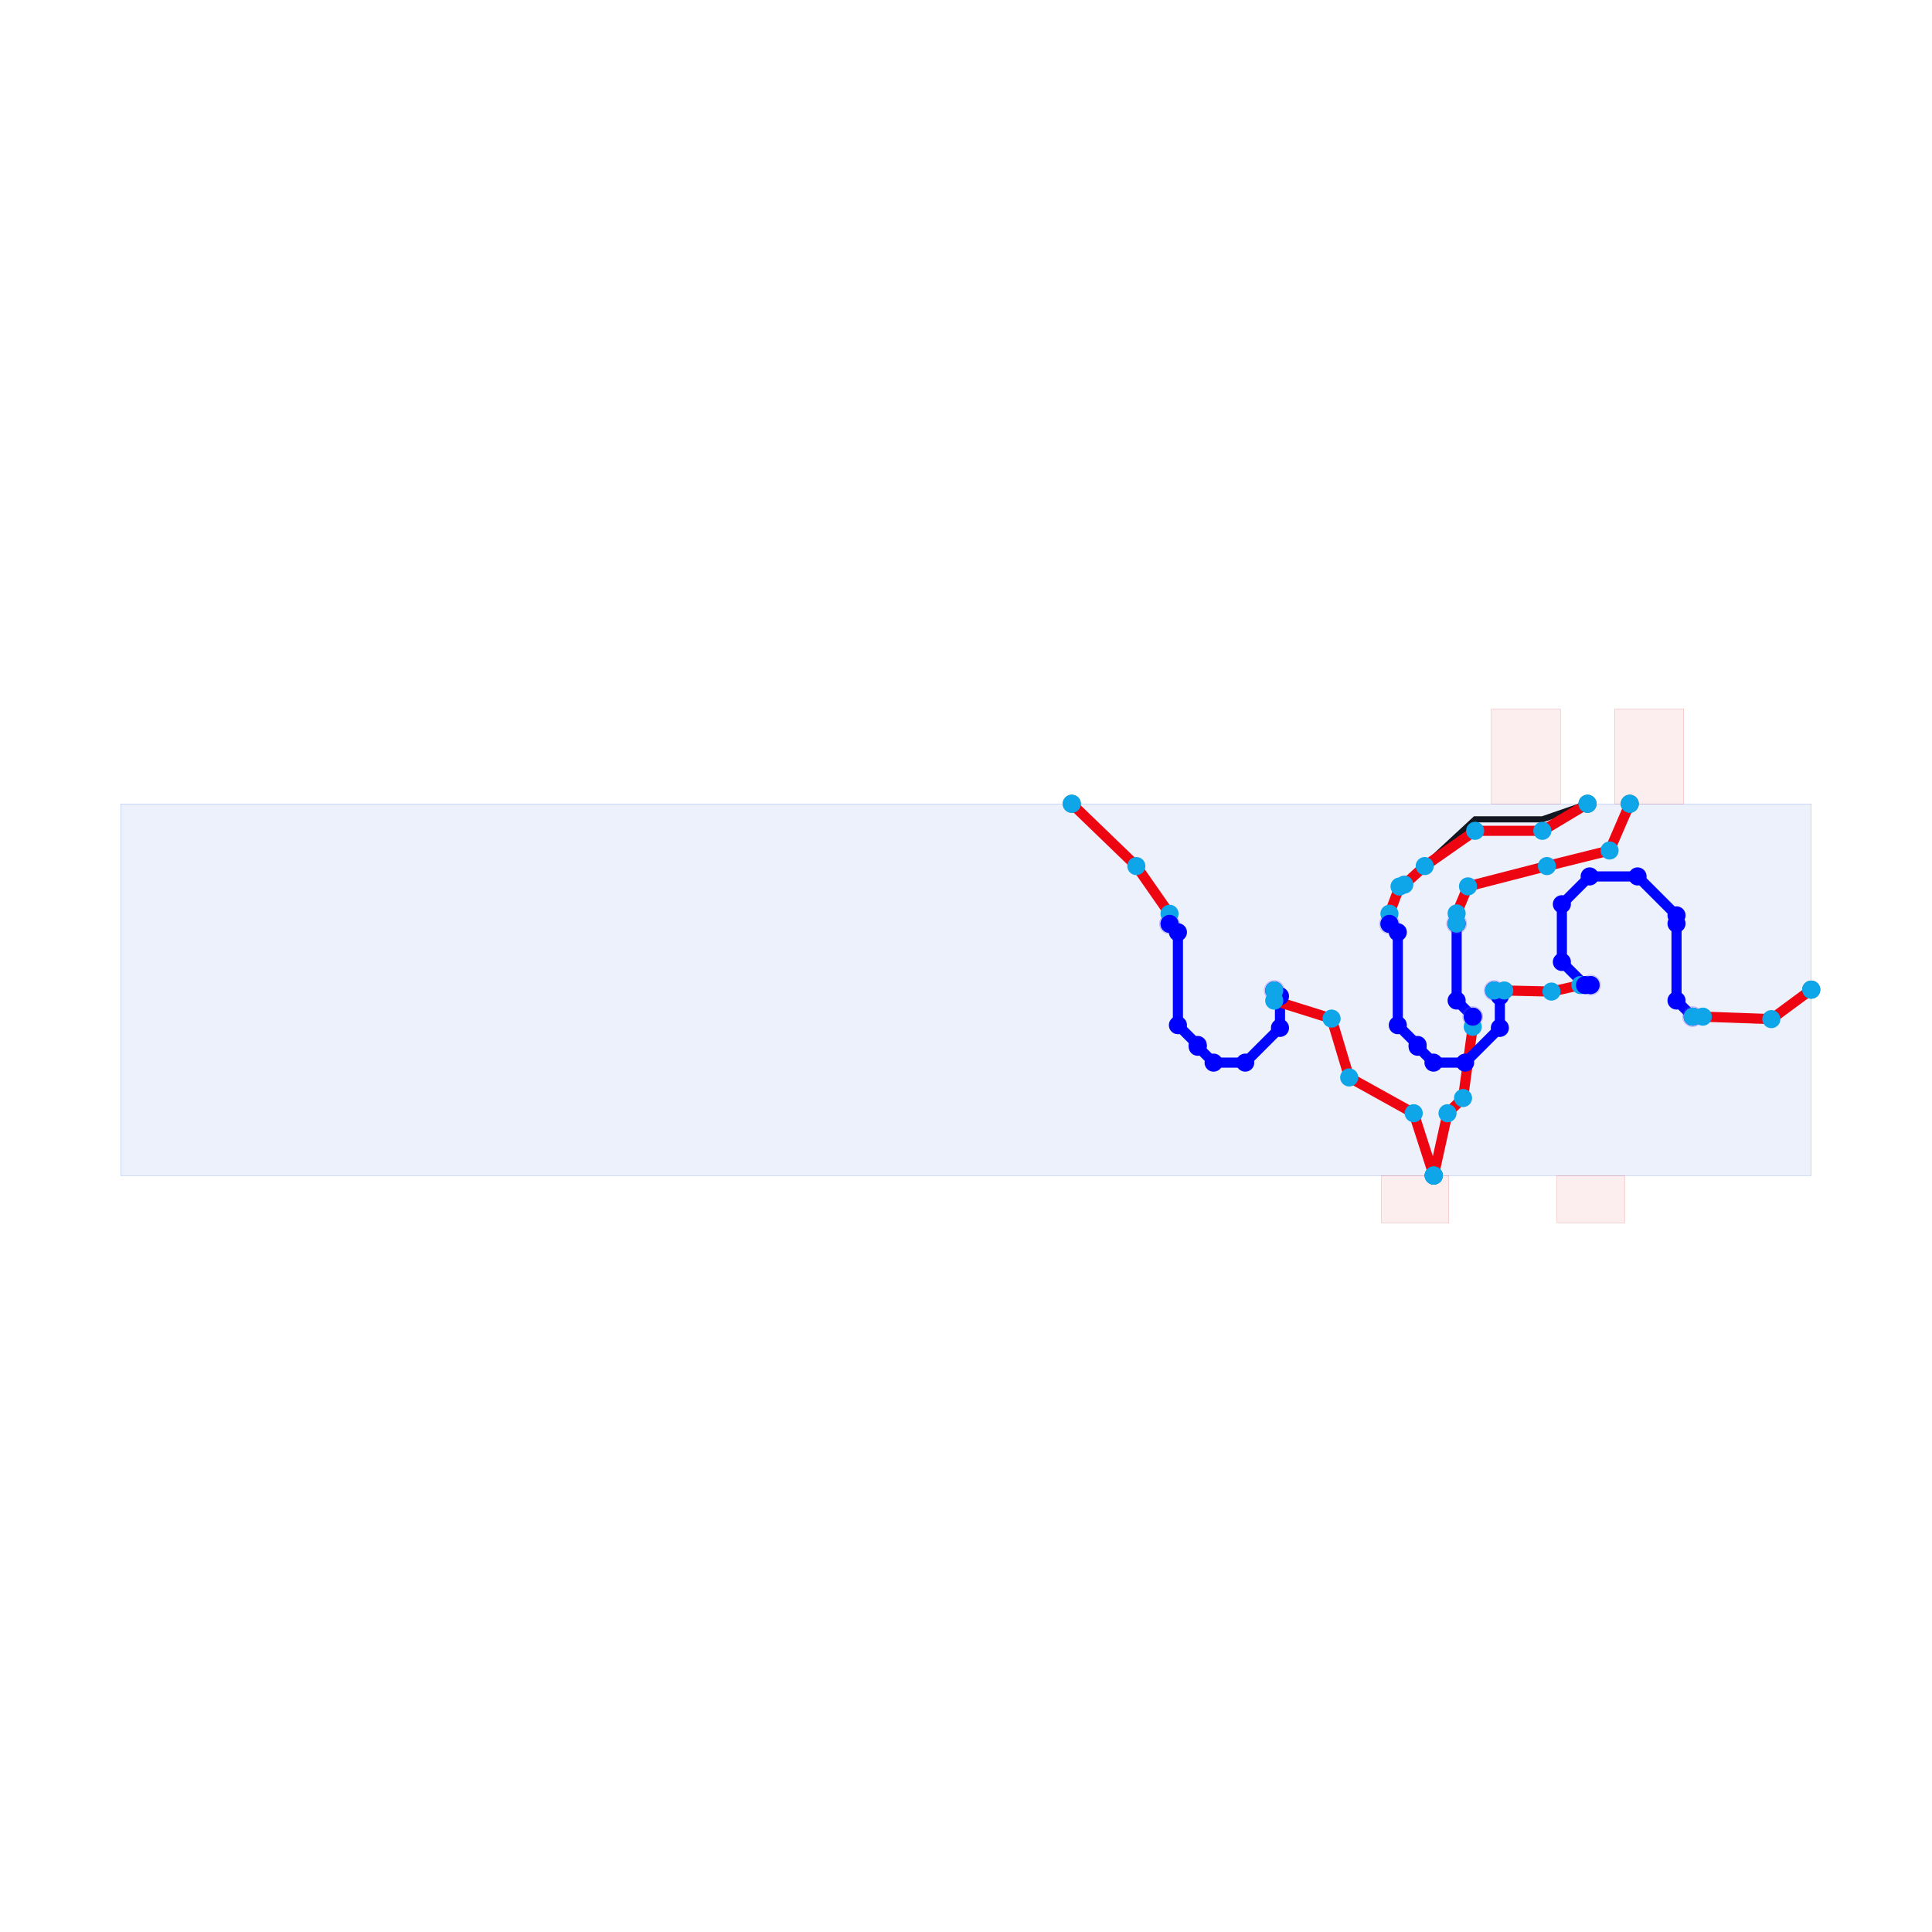
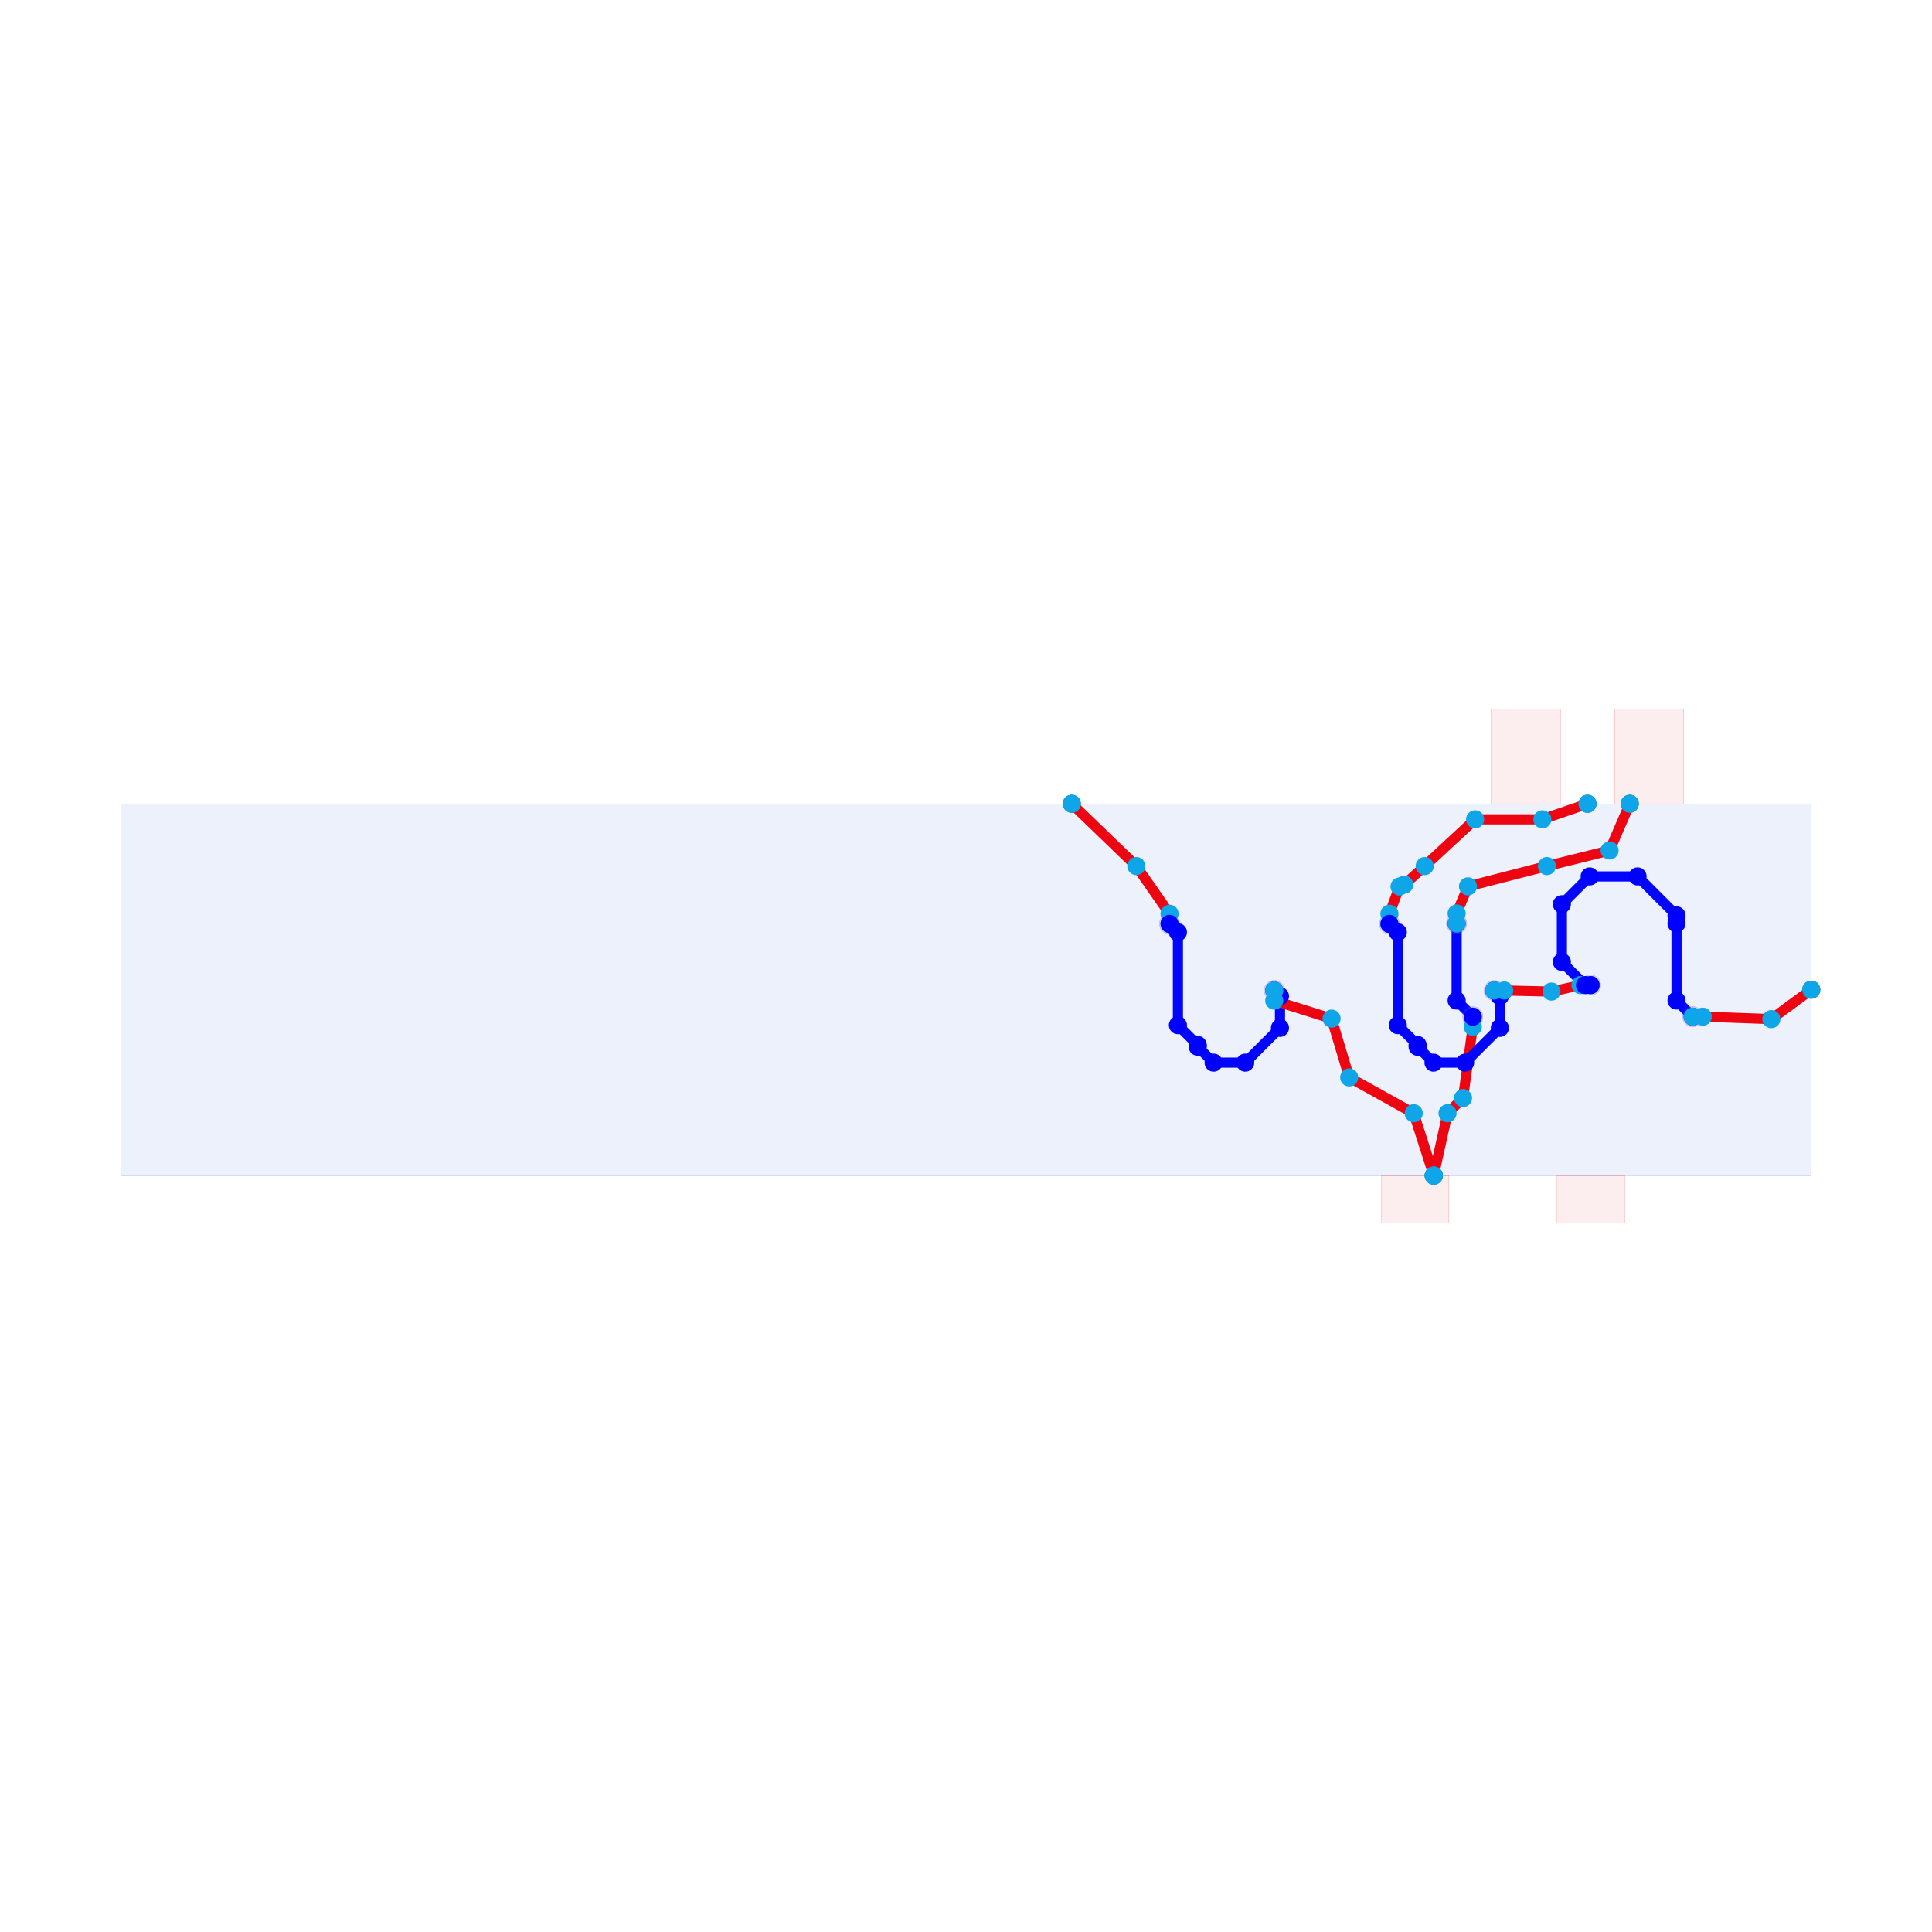
<svg xmlns="http://www.w3.org/2000/svg" width="640" height="640" viewBox="0 0 640 640">
  <rect width="100%" height="100%" fill="white" />
  <g>
    <polyline data-points="-8.879999999999999,-0.6999999999999993 -7.924901772727273,-1.621615999999999 -7.433696000000001,-2.3268299999999993 -7.433696000000001,-2.476829999999999" data-type="line" data-label="original:source_net_3_mst2" points="355.042,266.261 376.428,286.897 387.426,302.688 387.426,306.047" fill="none" stroke="#111111" stroke-width="2.015" />
  </g>
  <g>
    <polyline data-points="-7.433696000000001,-2.476829999999999 -7.433696000000001,-2.476829999999999 -7.3098410000000005,-2.6006849999999995 -7.3098410000000005,-3.9754009999999993 -7.016725000000001,-4.268516999999999 -7.016725000000001,-4.2946979999999995 -6.781825,-4.529597999999999 -6.313949000000001,-4.529597999999999 -5.799901000000001,-4.015549999999999 -5.799901000000001,-3.5469049999999993 -5.884591,-3.462214999999999" data-type="line" data-label="original:source_net_3_mst2" points="387.426,306.047 387.426,306.047 390.199,308.82 390.199,339.601 396.763,346.164 396.763,346.751 402.022,352.01 412.499,352.01 424.009,340.5 424.009,330.007 422.112,328.11" fill="none" stroke="#111111" stroke-width="2.015" />
  </g>
  <g>
    <polyline data-points="-5.884591,-3.462214999999999 -5.884591,-3.462214999999999 -5.884591,-3.612214999999999 -5.036552500000001,-3.878383999999999 -4.7757527500000005,-4.748496599999999 -3.821291113636364,-5.278383999999999 -3.525,-6.199999999999999" data-type="line" data-label="original:source_net_3_mst2" points="422.112,328.11 422.112,328.11 422.112,331.469 441.101,337.429 446.94,356.912 468.312,368.776 474.946,389.412" fill="none" stroke="#111111" stroke-width="2.015" />
  </g>
  <g>
    <polyline data-points="-3.525,-6.199999999999999 -3.3210709467650634,-5.278383999999999 -3.0916698750000013,-5.05343775 -2.947796000000001,-3.9994499999999995 -2.947796000000001,-3.849449999999999" data-type="line" data-label="original:source_net_1_mst0" points="474.946,389.412 479.512,368.776 484.649,363.74 487.87,340.14 487.87,336.781" fill="none" stroke="#111111" stroke-width="2.015" />
  </g>
  <g>
    <polyline data-points="-2.947796000000001,-3.849449999999999 -2.947796000000001,-3.849449999999999 -3.186370000000001,-3.6108759999999993 -3.186370000000001,-2.4724619999999993" data-type="line" data-label="original:source_net_1_mst0" points="487.87,336.781 487.87,336.781 482.528,331.439 482.528,305.949" fill="none" stroke="#111111" stroke-width="2.015" />
  </g>
  <g>
    <polyline data-points="-3.186370000000001,-2.4724619999999993 -3.186370000000001,-2.4724619999999993 -3.186370000000001,-2.3224619999999994 -3.0184467349088733,-1.9220379999999992 -1.85081465909091,-1.621615999999999 -0.9236363636363647,-1.391211999999999 -0.6250000000000001,-0.6999999999999993" data-type="line" data-label="original:source_net_1_mst0" points="482.528,305.949 482.528,305.949 482.528,302.59 486.288,293.624 512.433,286.897 533.193,281.738 539.88,266.261" fill="none" stroke="#111111" stroke-width="2.015" />
  </g>
  <g>
    <polyline data-points="-1.25,-0.6999999999999993 -1.9181818181818189,-0.9304039999999992 -2.912727272727273,-0.9304039999999992 -3.658635863636364,-1.621615999999999 -3.9607158262688764,-1.8963044999999994 -4.031048063692449,-1.9242224999999993 -4.1805910000000015,-2.3268299999999993 -4.1805910000000015,-2.476829999999999" data-type="line" data-label="original:source_net_0_mst2" points="525.886,266.261 510.924,271.42 488.655,271.42 471.954,286.897 465.19,293.048 463.615,293.673 460.267,302.688 460.267,306.047" fill="none" stroke="#111111" stroke-width="2.015" />
  </g>
  <g>
    <polyline data-points="-4.1805910000000015,-2.476829999999999 -4.1805910000000015,-2.476829999999999 -4.056736000000001,-2.6006849999999995 -4.056736000000001,-3.9754009999999993 -3.763620000000001,-4.268516999999999 -3.763620000000001,-4.2946979999999995 -3.528720000000001,-4.529597999999999 -3.0608440000000012,-4.529597999999999 -2.546796000000001,-4.015549999999999 -2.546796000000001,-3.5469049999999993 -2.631486000000001,-3.462214999999999" data-type="line" data-label="original:source_net_0_mst2" points="460.267,306.047 460.267,306.047 463.04,308.82 463.04,339.601 469.603,346.164 469.603,346.751 474.863,352.01 485.339,352.01 496.849,340.5 496.849,330.007 494.953,328.11" fill="none" stroke="#111111" stroke-width="2.015" />
  </g>
  <g>
    <polyline data-points="-2.631486000000001,-3.462214999999999 -2.631486000000001,-3.462214999999999 -2.481486000000001,-3.462214999999999 -1.783447500000001,-3.4783839999999993 -1.3546310000000001,-3.382293999999999 -1.2046310000000002,-3.3822939999999995" data-type="line" data-label="original:source_net_0_mst2" points="494.953,328.11 494.953,328.11 498.311,328.11 513.941,328.472 523.543,326.321 526.902,326.321" fill="none" stroke="#111111" stroke-width="2.015" />
  </g>
  <g>
    <polyline data-points="-1.2046310000000002,-3.3822939999999995 -1.2046310000000002,-3.3822939999999995 -1.2870760000000003,-3.3822939999999995 -1.6294860000000002,-3.0398839999999994 -1.6294860000000002,-2.186051999999999 -1.2182640000000002,-1.7748299999999992 -0.5096720000000002,-1.7748299999999992 0.06673499999999977,-2.3512369999999994 0.06673499999999977,-2.4724619999999993 0.06673499999999977,-3.6108759999999993 0.3053089999999998,-3.849449999999999" data-type="line" data-label="original:source_net_0_mst2" points="526.902,326.321 526.902,326.321 525.055,326.321 517.389,318.654 517.389,299.536 526.596,290.328 542.462,290.328 555.369,303.234 555.369,305.949 555.369,331.439 560.711,336.781" fill="none" stroke="#111111" stroke-width="2.015" />
  </g>
  <g>
    <polyline data-points="0.3053089999999998,-3.849449999999999 0.3053089999999998,-3.849449999999999 0.45530899999999974,-3.849449999999999 1.4696575000000003,-3.885837666666666 2.0600000000000023,-3.4499999999999993" data-type="line" data-label="original:source_net_0_mst2" points="560.711,336.781 560.711,336.781 564.069,336.781 586.782,337.596 600,327.837" fill="none" stroke="#111111" stroke-width="2.015" />
  </g>
  <g>
    <polyline data-points="-8.879999999999999,-0.6999999999999993 -7.924901772727273,-1.621615999999999 -7.433696000000001,-2.3268299999999993 -7.433696000000001,-2.476829999999999" data-type="line" data-label="source_net_3_mst2" points="355.042,266.261 376.428,286.897 387.426,302.688 387.426,306.047" fill="none" stroke="#FF0000" stroke-width="3.359" />
  </g>
  <g>
    <polyline data-points="-7.433696000000001,-2.476829999999999 -7.433696000000001,-2.476829999999999 -7.3098410000000005,-2.6006849999999995 -7.3098410000000005,-3.9754009999999993 -7.016725000000001,-4.268516999999999 -7.016725000000001,-4.2946979999999995 -6.781825,-4.529597999999999 -6.313949000000001,-4.529597999999999 -5.799901000000001,-4.015549999999999 -5.799901000000001,-3.5469049999999993 -5.884591,-3.462214999999999" data-type="line" data-label="source_net_3_mst2" points="387.426,306.047 387.426,306.047 390.199,308.82 390.199,339.601 396.763,346.164 396.763,346.751 402.022,352.01 412.499,352.01 424.009,340.5 424.009,330.007 422.112,328.11" fill="none" stroke="#0000FF" stroke-width="3.359" />
  </g>
  <g>
    <polyline data-points="-5.884591,-3.462214999999999 -5.884591,-3.462214999999999 -5.884591,-3.612214999999999 -5.036552500000001,-3.878383999999999 -4.7757527500000005,-4.748496599999999 -3.821291113636364,-5.278383999999999 -3.525,-6.199999999999999" data-type="line" data-label="source_net_3_mst2" points="422.112,328.11 422.112,328.11 422.112,331.469 441.101,337.429 446.94,356.912 468.312,368.776 474.946,389.412" fill="none" stroke="#FF0000" stroke-width="3.359" />
  </g>
  <g>
    <polyline data-points="-3.525,-6.199999999999999 -3.3210709467650634,-5.278383999999999 -3.0916698750000013,-5.05343775 -2.947796000000001,-3.9994499999999995 -2.947796000000001,-3.849449999999999" data-type="line" data-label="source_net_1_mst0" points="474.946,389.412 479.512,368.776 484.649,363.74 487.87,340.14 487.87,336.781" fill="none" stroke="#FF0000" stroke-width="3.359" />
  </g>
  <g>
    <polyline data-points="-2.947796000000001,-3.849449999999999 -2.947796000000001,-3.849449999999999 -3.186370000000001,-3.6108759999999993 -3.186370000000001,-2.4724619999999993" data-type="line" data-label="source_net_1_mst0" points="487.87,336.781 487.87,336.781 482.528,331.439 482.528,305.949" fill="none" stroke="#0000FF" stroke-width="3.359" />
  </g>
  <g>
    <polyline data-points="-3.186370000000001,-2.4724619999999993 -3.186370000000001,-2.4724619999999993 -3.186370000000001,-2.3224619999999994 -3.0184467349088733,-1.9220379999999992 -1.85081465909091,-1.621615999999999 -0.9236363636363647,-1.391211999999999 -0.6250000000000001,-0.6999999999999993" data-type="line" data-label="source_net_1_mst0" points="482.528,305.949 482.528,305.949 482.528,302.59 486.288,293.624 512.433,286.897 533.193,281.738 539.88,266.261" fill="none" stroke="#FF0000" stroke-width="3.359" />
  </g>
  <g>
-     <polyline data-points="-1.25,-0.6999999999999993 -1.9181818181818189,-1.0999999999999992 -2.912727272727273,-1.0999999999999992 -3.658635863636364,-1.621615999999999 -3.9607158262688764,-1.8963044999999994 -4.031048063692449,-1.9242224999999993 -4.1805910000000015,-2.3268299999999993 -4.1805910000000015,-2.476829999999999" data-type="line" data-label="source_net_0_mst2" points="525.886,266.261 510.924,275.218 488.655,275.218 471.954,286.897 465.19,293.048 463.615,293.673 460.267,302.688 460.267,306.047" fill="none" stroke="#FF0000" stroke-width="3.359" />
+     <polyline data-points="-1.25,-0.6999999999999993 -1.9181818181818189,-0.9304039999999992 -2.912727272727273,-0.9304039999999992 -3.658635863636364,-1.621615999999999 -3.9607158262688764,-1.8963044999999994 -4.031048063692449,-1.9242224999999993 -4.1805910000000015,-2.3268299999999993 -4.1805910000000015,-2.476829999999999" data-type="line" data-label="source_net_0_mst2" points="525.886,266.261 510.924,271.42 488.655,271.42 471.954,286.897 465.19,293.048 463.615,293.673 460.267,302.688 460.267,306.047" fill="none" stroke="#FF0000" stroke-width="3.359" />
  </g>
  <g>
    <polyline data-points="-4.1805910000000015,-2.476829999999999 -4.1805910000000015,-2.476829999999999 -4.056736000000001,-2.6006849999999995 -4.056736000000001,-3.9754009999999993 -3.763620000000001,-4.268516999999999 -3.763620000000001,-4.2946979999999995 -3.528720000000001,-4.529597999999999 -3.0608440000000012,-4.529597999999999 -2.546796000000001,-4.015549999999999 -2.546796000000001,-3.5469049999999993 -2.631486000000001,-3.462214999999999" data-type="line" data-label="source_net_0_mst2" points="460.267,306.047 460.267,306.047 463.04,308.82 463.04,339.601 469.603,346.164 469.603,346.751 474.863,352.01 485.339,352.01 496.849,340.5 496.849,330.007 494.953,328.11" fill="none" stroke="#0000FF" stroke-width="3.359" />
  </g>
  <g>
    <polyline data-points="-2.631486000000001,-3.462214999999999 -2.631486000000001,-3.462214999999999 -2.481486000000001,-3.462214999999999 -1.783447500000001,-3.4783839999999993 -1.3546310000000001,-3.382293999999999 -1.2046310000000002,-3.3822939999999995" data-type="line" data-label="source_net_0_mst2" points="494.953,328.11 494.953,328.11 498.311,328.11 513.941,328.472 523.543,326.321 526.902,326.321" fill="none" stroke="#FF0000" stroke-width="3.359" />
  </g>
  <g>
    <polyline data-points="-1.2046310000000002,-3.3822939999999995 -1.2046310000000002,-3.3822939999999995 -1.2870760000000003,-3.3822939999999995 -1.6294860000000002,-3.0398839999999994 -1.6294860000000002,-2.186051999999999 -1.2182640000000002,-1.7748299999999992 -0.5096720000000002,-1.7748299999999992 0.06673499999999977,-2.3512369999999994 0.06673499999999977,-2.4724619999999993 0.06673499999999977,-3.6108759999999993 0.3053089999999998,-3.849449999999999" data-type="line" data-label="source_net_0_mst2" points="526.902,326.321 526.902,326.321 525.055,326.321 517.389,318.654 517.389,299.536 526.596,290.328 542.462,290.328 555.369,303.234 555.369,305.949 555.369,331.439 560.711,336.781" fill="none" stroke="#0000FF" stroke-width="3.359" />
  </g>
  <g>
    <polyline data-points="0.3053089999999998,-3.849449999999999 0.3053089999999998,-3.849449999999999 0.45530899999999974,-3.849449999999999 1.4696575000000003,-3.885837666666666 2.0600000000000023,-3.4499999999999993" data-type="line" data-label="source_net_0_mst2" points="560.711,336.781 560.711,336.781 564.069,336.781 586.782,337.596 600,327.837" fill="none" stroke="#FF0000" stroke-width="3.359" />
  </g>
  <g>
    <rect data-type="rect" data-label="cmn_2" data-x="-10.444999999999999" data-y="-3.4499999999999993" x="40" y="266.261" width="560" height="123.151" fill="rgba(29, 78, 216, 0.08)" stroke="#1d4ed8" stroke-width="0.045" />
  </g>
  <g>
    <rect data-type="rect" data-label="obstacle:rect:0" data-x="-0.3375" data-y="0" x="534.842" y="234.914" width="22.951" height="31.347" fill="rgba(220, 38, 38, 0.08)" stroke="#dc2626" stroke-width="0.045" />
  </g>
  <g>
    <rect data-type="rect" data-label="obstacle:rect:1" data-x="-1.2" data-y="-6.55" x="515.81" y="389.412" width="22.391" height="15.674" fill="rgba(220, 38, 38, 0.08)" stroke="#dc2626" stroke-width="0.045" />
  </g>
  <g>
    <rect data-type="rect" data-label="obstacle:rect:2" data-x="-3.8" data-y="-6.55" x="457.593" y="389.412" width="22.391" height="15.674" fill="rgba(220, 38, 38, 0.08)" stroke="#dc2626" stroke-width="0.045" />
  </g>
  <g>
    <rect data-type="rect" data-label="obstacle:rect:3" data-x="-2.1625" data-y="0" x="493.978" y="234.914" width="22.951" height="31.347" fill="rgba(220, 38, 38, 0.08)" stroke="#dc2626" stroke-width="0.045" />
  </g>
  <circle data-type="circle" data-label="" data-x="-7.433696000000001" data-y="-2.476829999999999" cx="387.426" cy="306.047" r="3.359" fill="rgba(124, 58, 237, 0.2)" stroke="#7c3aed" stroke-width="0.045" />
  <circle data-type="circle" data-label="" data-x="-5.884591" data-y="-3.462214999999999" cx="422.112" cy="328.11" r="3.359" fill="rgba(124, 58, 237, 0.2)" stroke="#7c3aed" stroke-width="0.045" />
  <circle data-type="circle" data-label="" data-x="-2.947796000000001" data-y="-3.849449999999999" cx="487.87" cy="336.781" r="3.359" fill="rgba(124, 58, 237, 0.2)" stroke="#7c3aed" stroke-width="0.045" />
  <circle data-type="circle" data-label="" data-x="-3.186370000000001" data-y="-2.4724619999999993" cx="482.528" cy="305.949" r="3.359" fill="rgba(124, 58, 237, 0.2)" stroke="#7c3aed" stroke-width="0.045" />
  <circle data-type="circle" data-label="" data-x="-4.1805910000000015" data-y="-2.476829999999999" cx="460.267" cy="306.047" r="3.359" fill="rgba(124, 58, 237, 0.2)" stroke="#7c3aed" stroke-width="0.045" />
  <circle data-type="circle" data-label="" data-x="-2.631486000000001" data-y="-3.462214999999999" cx="494.953" cy="328.11" r="3.359" fill="rgba(124, 58, 237, 0.2)" stroke="#7c3aed" stroke-width="0.045" />
  <circle data-type="circle" data-label="" data-x="-1.2046310000000002" data-y="-3.3822939999999995" cx="526.902" cy="326.321" r="3.359" fill="rgba(124, 58, 237, 0.2)" stroke="#7c3aed" stroke-width="0.045" />
  <circle data-type="circle" data-label="" data-x="0.3053089999999998" data-y="-3.849449999999999" cx="560.711" cy="336.781" r="3.359" fill="rgba(124, 58, 237, 0.2)" stroke="#7c3aed" stroke-width="0.045" />
  <g>
    <circle data-type="point" data-label="source_net_3_mst2" data-x="-8.879999999999999" data-y="-0.6999999999999993" cx="355.042" cy="266.261" r="3" fill="#0f766e" />
  </g>
  <g>
    <circle data-type="point" data-label="source_net_3_mst2" data-x="-3.525" data-y="-6.199999999999999" cx="474.946" cy="389.412" r="3" fill="#0f766e" />
  </g>
  <g>
    <circle data-type="point" data-label="source_net_1_mst0" data-x="-3.525" data-y="-6.199999999999999" cx="474.946" cy="389.412" r="3" fill="#0f766e" />
  </g>
  <g>
    <circle data-type="point" data-label="source_net_1_mst0" data-x="-0.625" data-y="-0.6999999999999996" cx="539.88" cy="266.261" r="3" fill="#0f766e" />
  </g>
  <g>
    <circle data-type="point" data-label="source_net_0_mst2" data-x="-1.25" data-y="-0.6999999999999993" cx="525.886" cy="266.261" r="3" fill="#0f766e" />
  </g>
  <g>
    <circle data-type="point" data-label="source_net_0_mst2" data-x="2.0599999999999987" data-y="-3.4499999999999993" cx="600" cy="327.837" r="3" fill="#0f766e" />
  </g>
  <g>
    <circle data-type="point" data-label="" data-x="-8.879999999999999" data-y="-0.6999999999999993" cx="355.042" cy="266.261" r="3" fill="#0ea5e9" />
  </g>
  <g>
    <circle data-type="point" data-label="" data-x="-7.924901772727273" data-y="-1.621615999999999" cx="376.428" cy="286.897" r="3" fill="#0ea5e9" />
  </g>
  <g>
    <circle data-type="point" data-label="" data-x="-7.433696000000001" data-y="-2.3268299999999993" cx="387.426" cy="302.688" r="3" fill="#0ea5e9" />
  </g>
  <g>
    <circle data-type="point" data-label="" data-x="-7.433696000000001" data-y="-2.476829999999999" cx="387.426" cy="306.047" r="3" fill="#0ea5e9" />
  </g>
  <g>
    <circle data-type="point" data-label="" data-x="-7.433696000000001" data-y="-2.476829999999999" cx="387.426" cy="306.047" r="3" fill="#0000FF" />
  </g>
  <g>
    <circle data-type="point" data-label="" data-x="-7.3098410000000005" data-y="-2.6006849999999995" cx="390.199" cy="308.82" r="3" fill="#0000FF" />
  </g>
  <g>
    <circle data-type="point" data-label="" data-x="-7.3098410000000005" data-y="-3.9754009999999993" cx="390.199" cy="339.601" r="3" fill="#0000FF" />
  </g>
  <g>
    <circle data-type="point" data-label="" data-x="-7.016725000000001" data-y="-4.268516999999999" cx="396.763" cy="346.164" r="3" fill="#0000FF" />
  </g>
  <g>
    <circle data-type="point" data-label="" data-x="-7.016725000000001" data-y="-4.2946979999999995" cx="396.763" cy="346.751" r="3" fill="#0000FF" />
  </g>
  <g>
    <circle data-type="point" data-label="" data-x="-6.781825" data-y="-4.529597999999999" cx="402.022" cy="352.01" r="3" fill="#0000FF" />
  </g>
  <g>
    <circle data-type="point" data-label="" data-x="-6.313949000000001" data-y="-4.529597999999999" cx="412.499" cy="352.01" r="3" fill="#0000FF" />
  </g>
  <g>
    <circle data-type="point" data-label="" data-x="-5.799901000000001" data-y="-4.015549999999999" cx="424.009" cy="340.5" r="3" fill="#0000FF" />
  </g>
  <g>
    <circle data-type="point" data-label="" data-x="-5.799901000000001" data-y="-3.5469049999999993" cx="424.009" cy="330.007" r="3" fill="#0000FF" />
  </g>
  <g>
    <circle data-type="point" data-label="" data-x="-5.884591" data-y="-3.462214999999999" cx="422.112" cy="328.11" r="3" fill="#0000FF" />
  </g>
  <g>
    <circle data-type="point" data-label="" data-x="-5.884591" data-y="-3.462214999999999" cx="422.112" cy="328.11" r="3" fill="#0ea5e9" />
  </g>
  <g>
    <circle data-type="point" data-label="" data-x="-5.884591" data-y="-3.612214999999999" cx="422.112" cy="331.469" r="3" fill="#0ea5e9" />
  </g>
  <g>
    <circle data-type="point" data-label="" data-x="-5.036552500000001" data-y="-3.878383999999999" cx="441.101" cy="337.429" r="3" fill="#0ea5e9" />
  </g>
  <g>
    <circle data-type="point" data-label="" data-x="-4.7757527500000005" data-y="-4.748496599999999" cx="446.94" cy="356.912" r="3" fill="#0ea5e9" />
  </g>
  <g>
    <circle data-type="point" data-label="" data-x="-3.821291113636364" data-y="-5.278383999999999" cx="468.312" cy="368.776" r="3" fill="#0ea5e9" />
  </g>
  <g>
    <circle data-type="point" data-label="" data-x="-3.525" data-y="-6.199999999999999" cx="474.946" cy="389.412" r="3" fill="#0ea5e9" />
  </g>
  <g>
    <circle data-type="point" data-label="" data-x="-3.525" data-y="-6.199999999999999" cx="474.946" cy="389.412" r="3" fill="#0ea5e9" />
  </g>
  <g>
    <circle data-type="point" data-label="" data-x="-3.3210709467650634" data-y="-5.278383999999999" cx="479.512" cy="368.776" r="3" fill="#0ea5e9" />
  </g>
  <g>
    <circle data-type="point" data-label="" data-x="-3.0916698750000013" data-y="-5.05343775" cx="484.649" cy="363.74" r="3" fill="#0ea5e9" />
  </g>
  <g>
    <circle data-type="point" data-label="" data-x="-2.947796000000001" data-y="-3.9994499999999995" cx="487.87" cy="340.14" r="3" fill="#0ea5e9" />
  </g>
  <g>
    <circle data-type="point" data-label="" data-x="-2.947796000000001" data-y="-3.849449999999999" cx="487.87" cy="336.781" r="3" fill="#0ea5e9" />
  </g>
  <g>
    <circle data-type="point" data-label="" data-x="-2.947796000000001" data-y="-3.849449999999999" cx="487.87" cy="336.781" r="3" fill="#0000FF" />
  </g>
  <g>
    <circle data-type="point" data-label="" data-x="-3.186370000000001" data-y="-3.6108759999999993" cx="482.528" cy="331.439" r="3" fill="#0000FF" />
  </g>
  <g>
    <circle data-type="point" data-label="" data-x="-3.186370000000001" data-y="-2.4724619999999993" cx="482.528" cy="305.949" r="3" fill="#0000FF" />
  </g>
  <g>
    <circle data-type="point" data-label="" data-x="-3.186370000000001" data-y="-2.4724619999999993" cx="482.528" cy="305.949" r="3" fill="#0ea5e9" />
  </g>
  <g>
    <circle data-type="point" data-label="" data-x="-3.186370000000001" data-y="-2.3224619999999994" cx="482.528" cy="302.59" r="3" fill="#0ea5e9" />
  </g>
  <g>
    <circle data-type="point" data-label="" data-x="-3.0184467349088733" data-y="-1.9220379999999992" cx="486.288" cy="293.624" r="3" fill="#0ea5e9" />
  </g>
  <g>
    <circle data-type="point" data-label="" data-x="-1.85081465909091" data-y="-1.621615999999999" cx="512.433" cy="286.897" r="3" fill="#0ea5e9" />
  </g>
  <g>
    <circle data-type="point" data-label="" data-x="-0.9236363636363647" data-y="-1.391211999999999" cx="533.193" cy="281.738" r="3" fill="#0ea5e9" />
  </g>
  <g>
    <circle data-type="point" data-label="" data-x="-0.6250000000000001" data-y="-0.6999999999999993" cx="539.88" cy="266.261" r="3" fill="#0ea5e9" />
  </g>
  <g>
    <circle data-type="point" data-label="" data-x="-1.25" data-y="-0.6999999999999993" cx="525.886" cy="266.261" r="3" fill="#0ea5e9" />
  </g>
  <g>
-     <circle data-type="point" data-label="" data-x="-1.9181818181818189" data-y="-1.0999999999999992" cx="510.924" cy="275.218" r="3" fill="#0ea5e9" />
-   </g>
-   <g>
-     <circle data-type="point" data-label="" data-x="-2.912727272727273" data-y="-1.0999999999999992" cx="488.655" cy="275.218" r="3" fill="#0ea5e9" />
+     <circle data-type="point" data-label="" data-x="-1.9181818181818189" data-y="-0.9304039999999992" cx="510.924" cy="271.42" r="3" fill="#0ea5e9" />
+   </g>
+   <g>
+     <circle data-type="point" data-label="" data-x="-2.912727272727273" data-y="-0.9304039999999992" cx="488.655" cy="271.42" r="3" fill="#0ea5e9" />
  </g>
  <g>
    <circle data-type="point" data-label="" data-x="-3.658635863636364" data-y="-1.621615999999999" cx="471.954" cy="286.897" r="3" fill="#0ea5e9" />
  </g>
  <g>
    <circle data-type="point" data-label="" data-x="-3.9607158262688764" data-y="-1.8963044999999994" cx="465.19" cy="293.048" r="3" fill="#0ea5e9" />
  </g>
  <g>
    <circle data-type="point" data-label="" data-x="-4.031048063692449" data-y="-1.9242224999999993" cx="463.615" cy="293.673" r="3" fill="#0ea5e9" />
  </g>
  <g>
    <circle data-type="point" data-label="" data-x="-4.1805910000000015" data-y="-2.3268299999999993" cx="460.267" cy="302.688" r="3" fill="#0ea5e9" />
  </g>
  <g>
    <circle data-type="point" data-label="" data-x="-4.1805910000000015" data-y="-2.476829999999999" cx="460.267" cy="306.047" r="3" fill="#0ea5e9" />
  </g>
  <g>
    <circle data-type="point" data-label="" data-x="-4.1805910000000015" data-y="-2.476829999999999" cx="460.267" cy="306.047" r="3" fill="#0000FF" />
  </g>
  <g>
    <circle data-type="point" data-label="" data-x="-4.056736000000001" data-y="-2.6006849999999995" cx="463.04" cy="308.82" r="3" fill="#0000FF" />
  </g>
  <g>
    <circle data-type="point" data-label="" data-x="-4.056736000000001" data-y="-3.9754009999999993" cx="463.04" cy="339.601" r="3" fill="#0000FF" />
  </g>
  <g>
    <circle data-type="point" data-label="" data-x="-3.763620000000001" data-y="-4.268516999999999" cx="469.603" cy="346.164" r="3" fill="#0000FF" />
  </g>
  <g>
    <circle data-type="point" data-label="" data-x="-3.763620000000001" data-y="-4.2946979999999995" cx="469.603" cy="346.751" r="3" fill="#0000FF" />
  </g>
  <g>
    <circle data-type="point" data-label="" data-x="-3.528720000000001" data-y="-4.529597999999999" cx="474.863" cy="352.01" r="3" fill="#0000FF" />
  </g>
  <g>
    <circle data-type="point" data-label="" data-x="-3.0608440000000012" data-y="-4.529597999999999" cx="485.339" cy="352.01" r="3" fill="#0000FF" />
  </g>
  <g>
    <circle data-type="point" data-label="" data-x="-2.546796000000001" data-y="-4.015549999999999" cx="496.849" cy="340.5" r="3" fill="#0000FF" />
  </g>
  <g>
    <circle data-type="point" data-label="" data-x="-2.546796000000001" data-y="-3.5469049999999993" cx="496.849" cy="330.007" r="3" fill="#0000FF" />
  </g>
  <g>
    <circle data-type="point" data-label="" data-x="-2.631486000000001" data-y="-3.462214999999999" cx="494.953" cy="328.11" r="3" fill="#0000FF" />
  </g>
  <g>
    <circle data-type="point" data-label="" data-x="-2.631486000000001" data-y="-3.462214999999999" cx="494.953" cy="328.11" r="3" fill="#0ea5e9" />
  </g>
  <g>
    <circle data-type="point" data-label="" data-x="-2.481486000000001" data-y="-3.462214999999999" cx="498.311" cy="328.11" r="3" fill="#0ea5e9" />
  </g>
  <g>
    <circle data-type="point" data-label="" data-x="-1.783447500000001" data-y="-3.4783839999999993" cx="513.941" cy="328.472" r="3" fill="#0ea5e9" />
  </g>
  <g>
    <circle data-type="point" data-label="" data-x="-1.3546310000000001" data-y="-3.382293999999999" cx="523.543" cy="326.321" r="3" fill="#0ea5e9" />
  </g>
  <g>
    <circle data-type="point" data-label="" data-x="-1.2046310000000002" data-y="-3.3822939999999995" cx="526.902" cy="326.321" r="3" fill="#0ea5e9" />
  </g>
  <g>
    <circle data-type="point" data-label="" data-x="-1.2046310000000002" data-y="-3.3822939999999995" cx="526.902" cy="326.321" r="3" fill="#0000FF" />
  </g>
  <g>
    <circle data-type="point" data-label="" data-x="-1.2870760000000003" data-y="-3.3822939999999995" cx="525.055" cy="326.321" r="3" fill="#0000FF" />
  </g>
  <g>
    <circle data-type="point" data-label="" data-x="-1.6294860000000002" data-y="-3.0398839999999994" cx="517.389" cy="318.654" r="3" fill="#0000FF" />
  </g>
  <g>
    <circle data-type="point" data-label="" data-x="-1.6294860000000002" data-y="-2.186051999999999" cx="517.389" cy="299.536" r="3" fill="#0000FF" />
  </g>
  <g>
    <circle data-type="point" data-label="" data-x="-1.2182640000000002" data-y="-1.7748299999999992" cx="526.596" cy="290.328" r="3" fill="#0000FF" />
  </g>
  <g>
    <circle data-type="point" data-label="" data-x="-0.5096720000000002" data-y="-1.7748299999999992" cx="542.462" cy="290.328" r="3" fill="#0000FF" />
  </g>
  <g>
    <circle data-type="point" data-label="" data-x="0.06673499999999977" data-y="-2.3512369999999994" cx="555.369" cy="303.234" r="3" fill="#0000FF" />
  </g>
  <g>
    <circle data-type="point" data-label="" data-x="0.06673499999999977" data-y="-2.4724619999999993" cx="555.369" cy="305.949" r="3" fill="#0000FF" />
  </g>
  <g>
    <circle data-type="point" data-label="" data-x="0.06673499999999977" data-y="-3.6108759999999993" cx="555.369" cy="331.439" r="3" fill="#0000FF" />
  </g>
  <g>
    <circle data-type="point" data-label="" data-x="0.3053089999999998" data-y="-3.849449999999999" cx="560.711" cy="336.781" r="3" fill="#0000FF" />
  </g>
  <g>
    <circle data-type="point" data-label="" data-x="0.3053089999999998" data-y="-3.849449999999999" cx="560.711" cy="336.781" r="3" fill="#0ea5e9" />
  </g>
  <g>
    <circle data-type="point" data-label="" data-x="0.45530899999999974" data-y="-3.849449999999999" cx="564.069" cy="336.781" r="3" fill="#0ea5e9" />
  </g>
  <g>
    <circle data-type="point" data-label="" data-x="1.4696575000000003" data-y="-3.885837666666666" cx="586.782" cy="337.596" r="3" fill="#0ea5e9" />
  </g>
  <g>
    <circle data-type="point" data-label="" data-x="2.0600000000000023" data-y="-3.4499999999999993" cx="600" cy="327.837" r="3" fill="#0ea5e9" />
  </g>
  <g id="crosshair" style="display: none">
    <line id="crosshair-h" y1="0" y2="640" stroke="#666" stroke-width="0.5" />
    <line id="crosshair-v" x1="0" x2="640" stroke="#666" stroke-width="0.5" />
    <text id="coordinates" font-family="monospace" font-size="12" fill="#666" />
  </g>
</svg>
